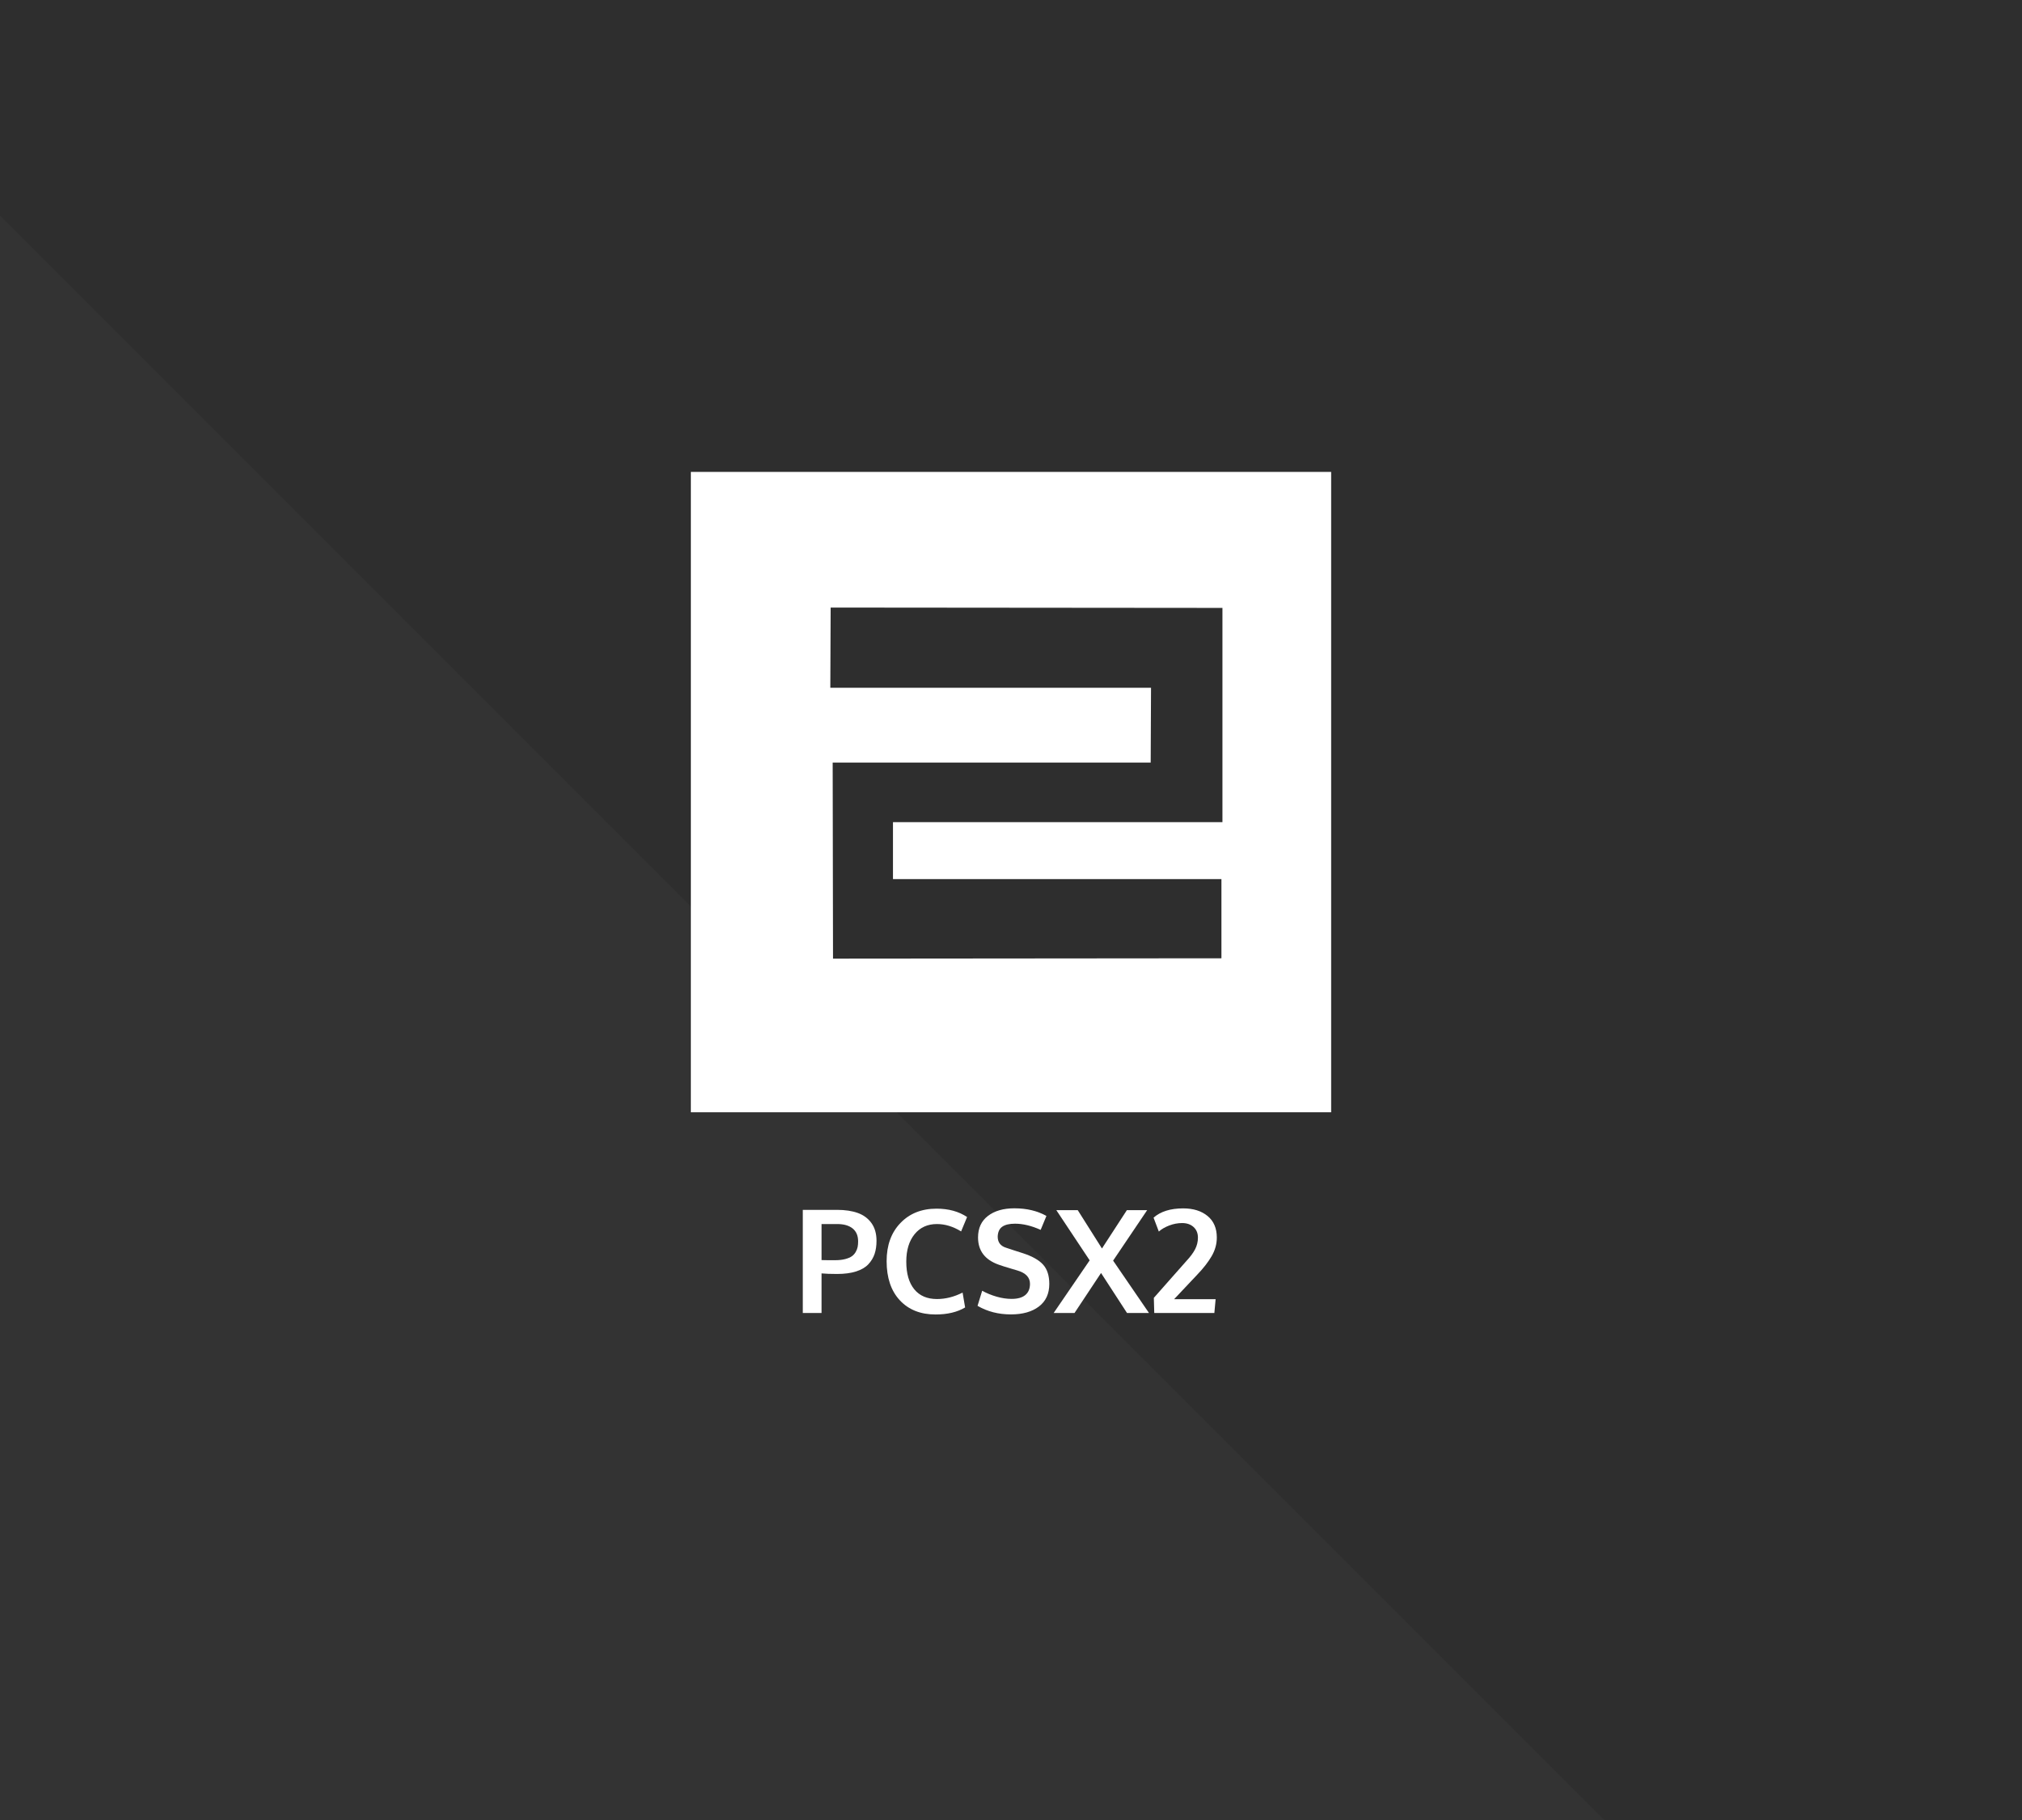
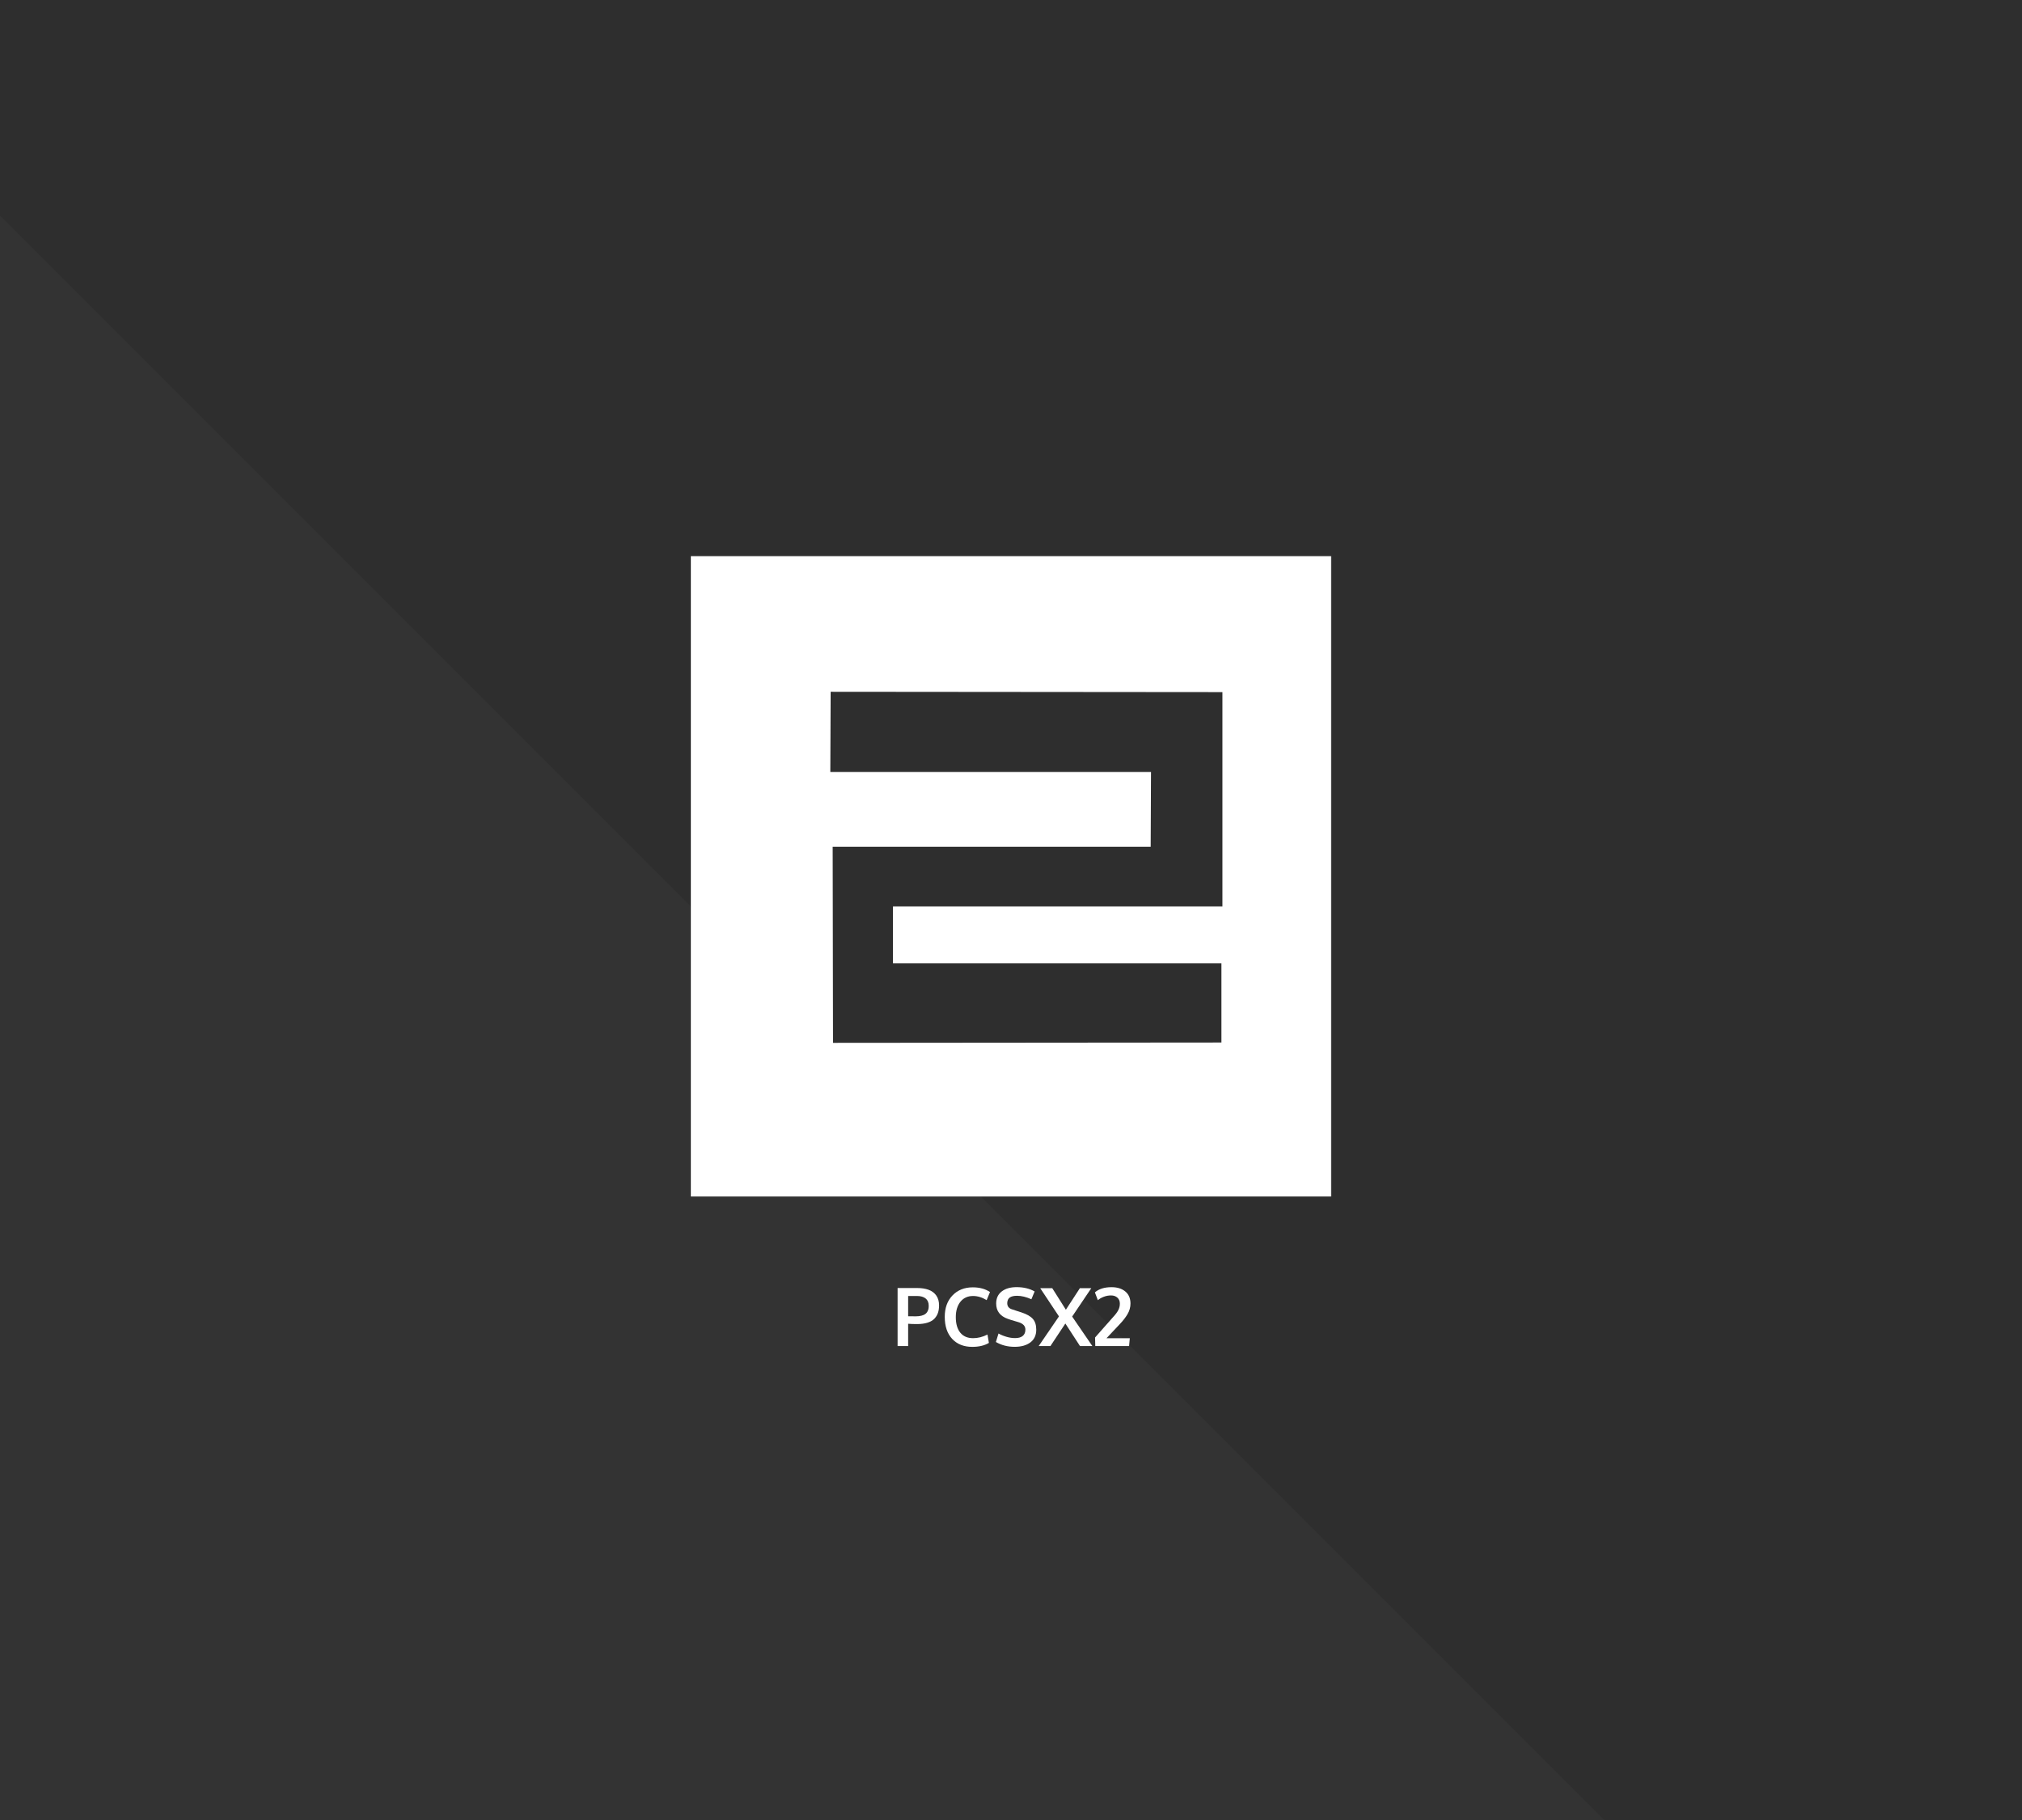
<svg xmlns="http://www.w3.org/2000/svg" width="100%" height="100%" viewBox="0 0 1200 1080" version="1.1" xml:space="preserve" style="fill-rule:evenodd;clip-rule:evenodd;stroke-linejoin:round;stroke-miterlimit:2;">
-   <g transform="matrix(1,0,0,1.09091,-720,207.273)">
-     <rect x="720" y="-190" width="1200" height="990" style="fill:rgb(46,46,46);" />
-   </g>
-   <g transform="matrix(0.707107,-0.707107,0.707107,0.707107,-575.938,-155.145)">
-     <path d="M-466.129,1280.63L207,607.5L207,1953.76L-466.129,1280.63Z" style="fill:rgb(51,51,51);" />
-   </g>
-   <g id="PCSX2">
-     <g transform="matrix(1,0,0,1,14.6837,-61.2735)">
-       <path d="M461.754,840.419L461.754,779.211L482.087,779.211C486.893,779.211 491.004,779.829 494.42,781.065C497.837,782.301 500.539,784.308 502.525,787.086C504.511,789.864 505.504,793.35 505.504,797.544C505.504,800.461 505.129,803.051 504.379,805.315C503.629,807.579 502.393,809.635 500.67,811.482C498.948,813.329 496.525,814.753 493.4,815.753C490.275,816.753 486.504,817.253 482.087,817.253C478.309,817.253 475.24,817.142 472.879,816.919L472.879,840.419L461.754,840.419ZM480.879,809.086C483.184,809.086 485.191,808.864 486.9,808.419C488.608,807.975 489.941,807.405 490.9,806.711C491.858,806.017 492.622,805.155 493.191,804.128C493.761,803.1 494.136,802.107 494.316,801.149C494.497,800.19 494.587,799.114 494.587,797.919C494.587,794.558 493.504,792.003 491.337,790.253C489.17,788.503 486.115,787.628 482.17,787.628L472.879,787.628L472.879,809.003C473.212,809.058 475.879,809.086 480.879,809.086Z" style="fill:white;fill-rule:nonzero;" />
-       <path d="M540.545,841.294C531.629,841.294 524.559,838.489 519.337,832.878C514.115,827.267 511.504,819.517 511.504,809.628C511.504,800.239 514.233,792.704 519.691,787.024C525.15,781.343 532.295,778.503 541.129,778.503C548.268,778.503 554.309,780.155 559.254,783.461L555.712,792.003C550.962,789.086 546.184,787.628 541.379,787.628C535.768,787.628 531.33,789.649 528.066,793.69C524.802,797.732 523.17,803.155 523.17,809.961C523.17,817.017 524.747,822.475 527.9,826.336C531.052,830.197 535.545,832.128 541.379,832.128C546.49,832.128 551.559,830.85 556.587,828.294L558.087,837.128C553.42,839.905 547.573,841.294 540.545,841.294Z" style="fill:white;fill-rule:nonzero;" />
-       <path d="M585.254,841.253C577.893,841.253 571.295,839.558 565.462,836.169L568.212,827.211C570.823,828.655 573.664,829.822 576.733,830.711C579.802,831.6 582.795,832.044 585.712,832.044C589.295,832.044 592.004,831.274 593.837,829.732C595.67,828.19 596.587,825.975 596.587,823.086C596.587,819.253 594.032,816.6 588.92,815.128C588.559,815.017 587.545,814.718 585.879,814.232C584.212,813.746 582.65,813.274 581.191,812.815C579.733,812.357 578.684,812.003 578.045,811.753C569.851,808.864 565.754,803.475 565.754,795.586C565.754,790.058 567.719,785.794 571.65,782.794C575.58,779.794 580.795,778.294 587.295,778.294C594.657,778.294 601.004,779.808 606.337,782.836L602.92,791.086C597.476,788.642 592.42,787.419 587.754,787.419C584.393,787.419 581.858,788.01 580.15,789.19C578.441,790.371 577.532,792.336 577.42,795.086C577.42,798.475 579.101,800.683 582.462,801.711C583.129,801.961 584.768,802.503 587.379,803.336C589.99,804.169 591.684,804.711 592.462,804.961C598.045,806.794 602.039,809.072 604.441,811.794C606.844,814.517 608.045,818.308 608.045,823.169C608.045,828.975 605.99,833.44 601.879,836.565C597.768,839.69 592.226,841.253 585.254,841.253Z" style="fill:white;fill-rule:nonzero;" />
-       <path d="M610.629,840.419L632.004,809.169L612.212,779.378L624.92,779.378L639.295,802.128L654.087,779.378L666.129,779.378L645.92,809.336L667.212,840.419L654.17,840.419L638.754,816.669L623.004,840.419L610.629,840.419Z" style="fill:white;fill-rule:nonzero;" />
-       <path d="M670.337,840.419L670.087,831.419L689.379,809.586C691.768,807.03 693.511,804.676 694.608,802.524C695.705,800.371 696.254,798.1 696.254,795.711C696.254,793.072 695.393,790.968 693.67,789.399C691.948,787.829 689.684,787.044 686.879,787.044C684.295,787.044 681.747,787.524 679.233,788.482C676.719,789.44 674.657,790.642 673.045,792.086L669.92,783.836C674.087,780.169 679.948,778.336 687.504,778.336C693.504,778.336 698.33,779.843 701.983,782.857C705.636,785.871 707.462,790.128 707.462,795.628C707.462,799.517 706.427,803.225 704.358,806.753C702.289,810.28 699.462,813.905 695.879,817.628L682.129,832.211L706.754,832.211L706.004,840.419L670.337,840.419Z" style="fill:white;fill-rule:nonzero;" />
+   <rect id="Artboard1" x="0" y="0" width="1200" height="1080" style="fill:none;" />
+   <g id="Artboard11">
+     <g transform="matrix(1,0,0,1.09091,-720,207.273)">
+       <rect x="720" y="-190" width="1200" height="990" style="fill:rgb(46,46,46);" />
    </g>
-     <g transform="matrix(1.20167,0,0,1.20167,410,280.021)">
-       <path d="M0,0L316.228,0L316.228,316.228L0,316.228L0,0ZM69.045,66.999L68.879,106.596L227.267,106.596L227.101,143.531L70.044,143.531L70.21,240.361L262.039,240.195L262.039,201.097L99.824,201.097L99.824,172.98L262.538,172.98L262.538,67.166L69.045,66.999Z" style="fill:white;" />
+     <g transform="matrix(0.707107,-0.707107,0.707107,0.707107,-575.938,-155.145)">
+       <path d="M-466.129,1280.63L207,607.5L207,1953.76L-466.129,1280.63Z" style="fill:rgb(51,51,51);" />
+     </g>
+     <g id="pcsx2.svg">
+       <g transform="matrix(1,0,0,1,17.8621,-41.6765)">
+         <path d="M514.837,840.419L514.837,805.99L526.275,805.99C528.978,805.99 531.29,806.337 533.212,807.033C535.134,807.728 536.654,808.857 537.771,810.419C538.888,811.982 539.447,813.943 539.447,816.302C539.447,817.943 539.236,819.4 538.814,820.673C538.392,821.947 537.697,823.103 536.728,824.142C535.759,825.181 534.396,825.982 532.638,826.544C530.88,827.107 528.759,827.388 526.275,827.388C524.15,827.388 522.423,827.326 521.095,827.201L521.095,840.419L514.837,840.419ZM525.595,822.794C526.892,822.794 528.021,822.669 528.982,822.419C529.943,822.169 530.693,821.849 531.232,821.458C531.771,821.068 532.2,820.583 532.521,820.005C532.841,819.427 533.052,818.869 533.154,818.33C533.255,817.79 533.306,817.185 533.306,816.513C533.306,814.622 532.697,813.185 531.478,812.201C530.259,811.216 528.54,810.724 526.322,810.724L521.095,810.724L521.095,822.747C521.282,822.779 522.782,822.794 525.595,822.794Z" style="fill:white;fill-rule:nonzero;" />
+         <path d="M559.157,840.912C554.142,840.912 550.165,839.333 547.228,836.177C544.29,833.021 542.822,828.662 542.822,823.099C542.822,817.818 544.357,813.58 547.427,810.384C550.497,807.189 554.517,805.591 559.486,805.591C563.501,805.591 566.9,806.521 569.681,808.38L567.689,813.185C565.017,811.544 562.329,810.724 559.626,810.724C556.47,810.724 553.974,811.861 552.138,814.134C550.302,816.408 549.384,819.458 549.384,823.287C549.384,827.255 550.271,830.326 552.044,832.497C553.818,834.669 556.345,835.755 559.626,835.755C562.501,835.755 565.353,835.037 568.181,833.599L569.025,838.568C566.4,840.13 563.111,840.912 559.157,840.912Z" style="fill:white;fill-rule:nonzero;" />
+         <path d="M584.306,840.888C580.165,840.888 576.454,839.935 573.173,838.029L574.72,832.99C576.189,833.802 577.786,834.458 579.513,834.958C581.24,835.458 582.923,835.708 584.564,835.708C586.579,835.708 588.103,835.275 589.134,834.408C590.165,833.54 590.681,832.294 590.681,830.669C590.681,828.513 589.243,827.021 586.368,826.193C586.165,826.13 585.595,825.962 584.657,825.689C583.72,825.415 582.841,825.15 582.021,824.892C581.2,824.634 580.611,824.435 580.251,824.294C575.642,822.669 573.337,819.638 573.337,815.201C573.337,812.091 574.443,809.693 576.654,808.005C578.865,806.318 581.798,805.474 585.454,805.474C589.595,805.474 593.165,806.326 596.165,808.029L594.243,812.669C591.181,811.294 588.337,810.607 585.712,810.607C583.822,810.607 582.396,810.939 581.435,811.603C580.474,812.267 579.962,813.372 579.9,814.919C579.9,816.826 580.845,818.068 582.736,818.646C583.111,818.787 584.032,819.091 585.501,819.56C586.97,820.029 587.923,820.333 588.361,820.474C591.501,821.505 593.747,822.787 595.099,824.318C596.45,825.849 597.126,827.982 597.126,830.716C597.126,833.982 595.97,836.494 593.657,838.251C591.345,840.009 588.228,840.888 584.306,840.888Z" style="fill:white;fill-rule:nonzero;" />
+         <path d="M598.579,840.419L610.603,822.841L599.47,806.083L606.618,806.083L614.704,818.88L623.025,806.083L629.798,806.083L618.431,822.935L630.407,840.419L623.072,840.419L614.4,827.06L605.54,840.419L598.579,840.419Z" style="fill:white;fill-rule:nonzero;" />
+         <path d="M632.165,840.419L632.025,835.357L642.876,823.076C644.22,821.638 645.2,820.314 645.818,819.103C646.435,817.892 646.743,816.615 646.743,815.271C646.743,813.787 646.259,812.603 645.29,811.72C644.322,810.837 643.048,810.396 641.47,810.396C640.017,810.396 638.583,810.665 637.169,811.205C635.755,811.744 634.595,812.419 633.689,813.232L631.931,808.591C634.275,806.529 637.572,805.497 641.822,805.497C645.197,805.497 647.911,806.345 649.966,808.04C652.021,809.736 653.048,812.13 653.048,815.224C653.048,817.412 652.466,819.497 651.302,821.482C650.138,823.466 648.548,825.505 646.532,827.599L638.798,835.802L652.65,835.802L652.228,840.419L632.165,840.419Z" style="fill:white;fill-rule:nonzero;" />
+       </g>
+       <g transform="matrix(1.20167,0,0,1.20167,410,330)">
+         <path d="M0,0L316.228,0L316.228,316.228L0,316.228L0,0ZM69.045,66.999L68.879,106.596L227.267,106.596L227.101,143.531L70.044,143.531L70.21,240.361L262.039,240.195L262.039,201.097L99.824,201.097L99.824,172.98L262.538,172.98L262.538,67.166L69.045,66.999Z" style="fill:white;" />
+       </g>
    </g>
  </g>
</svg>
